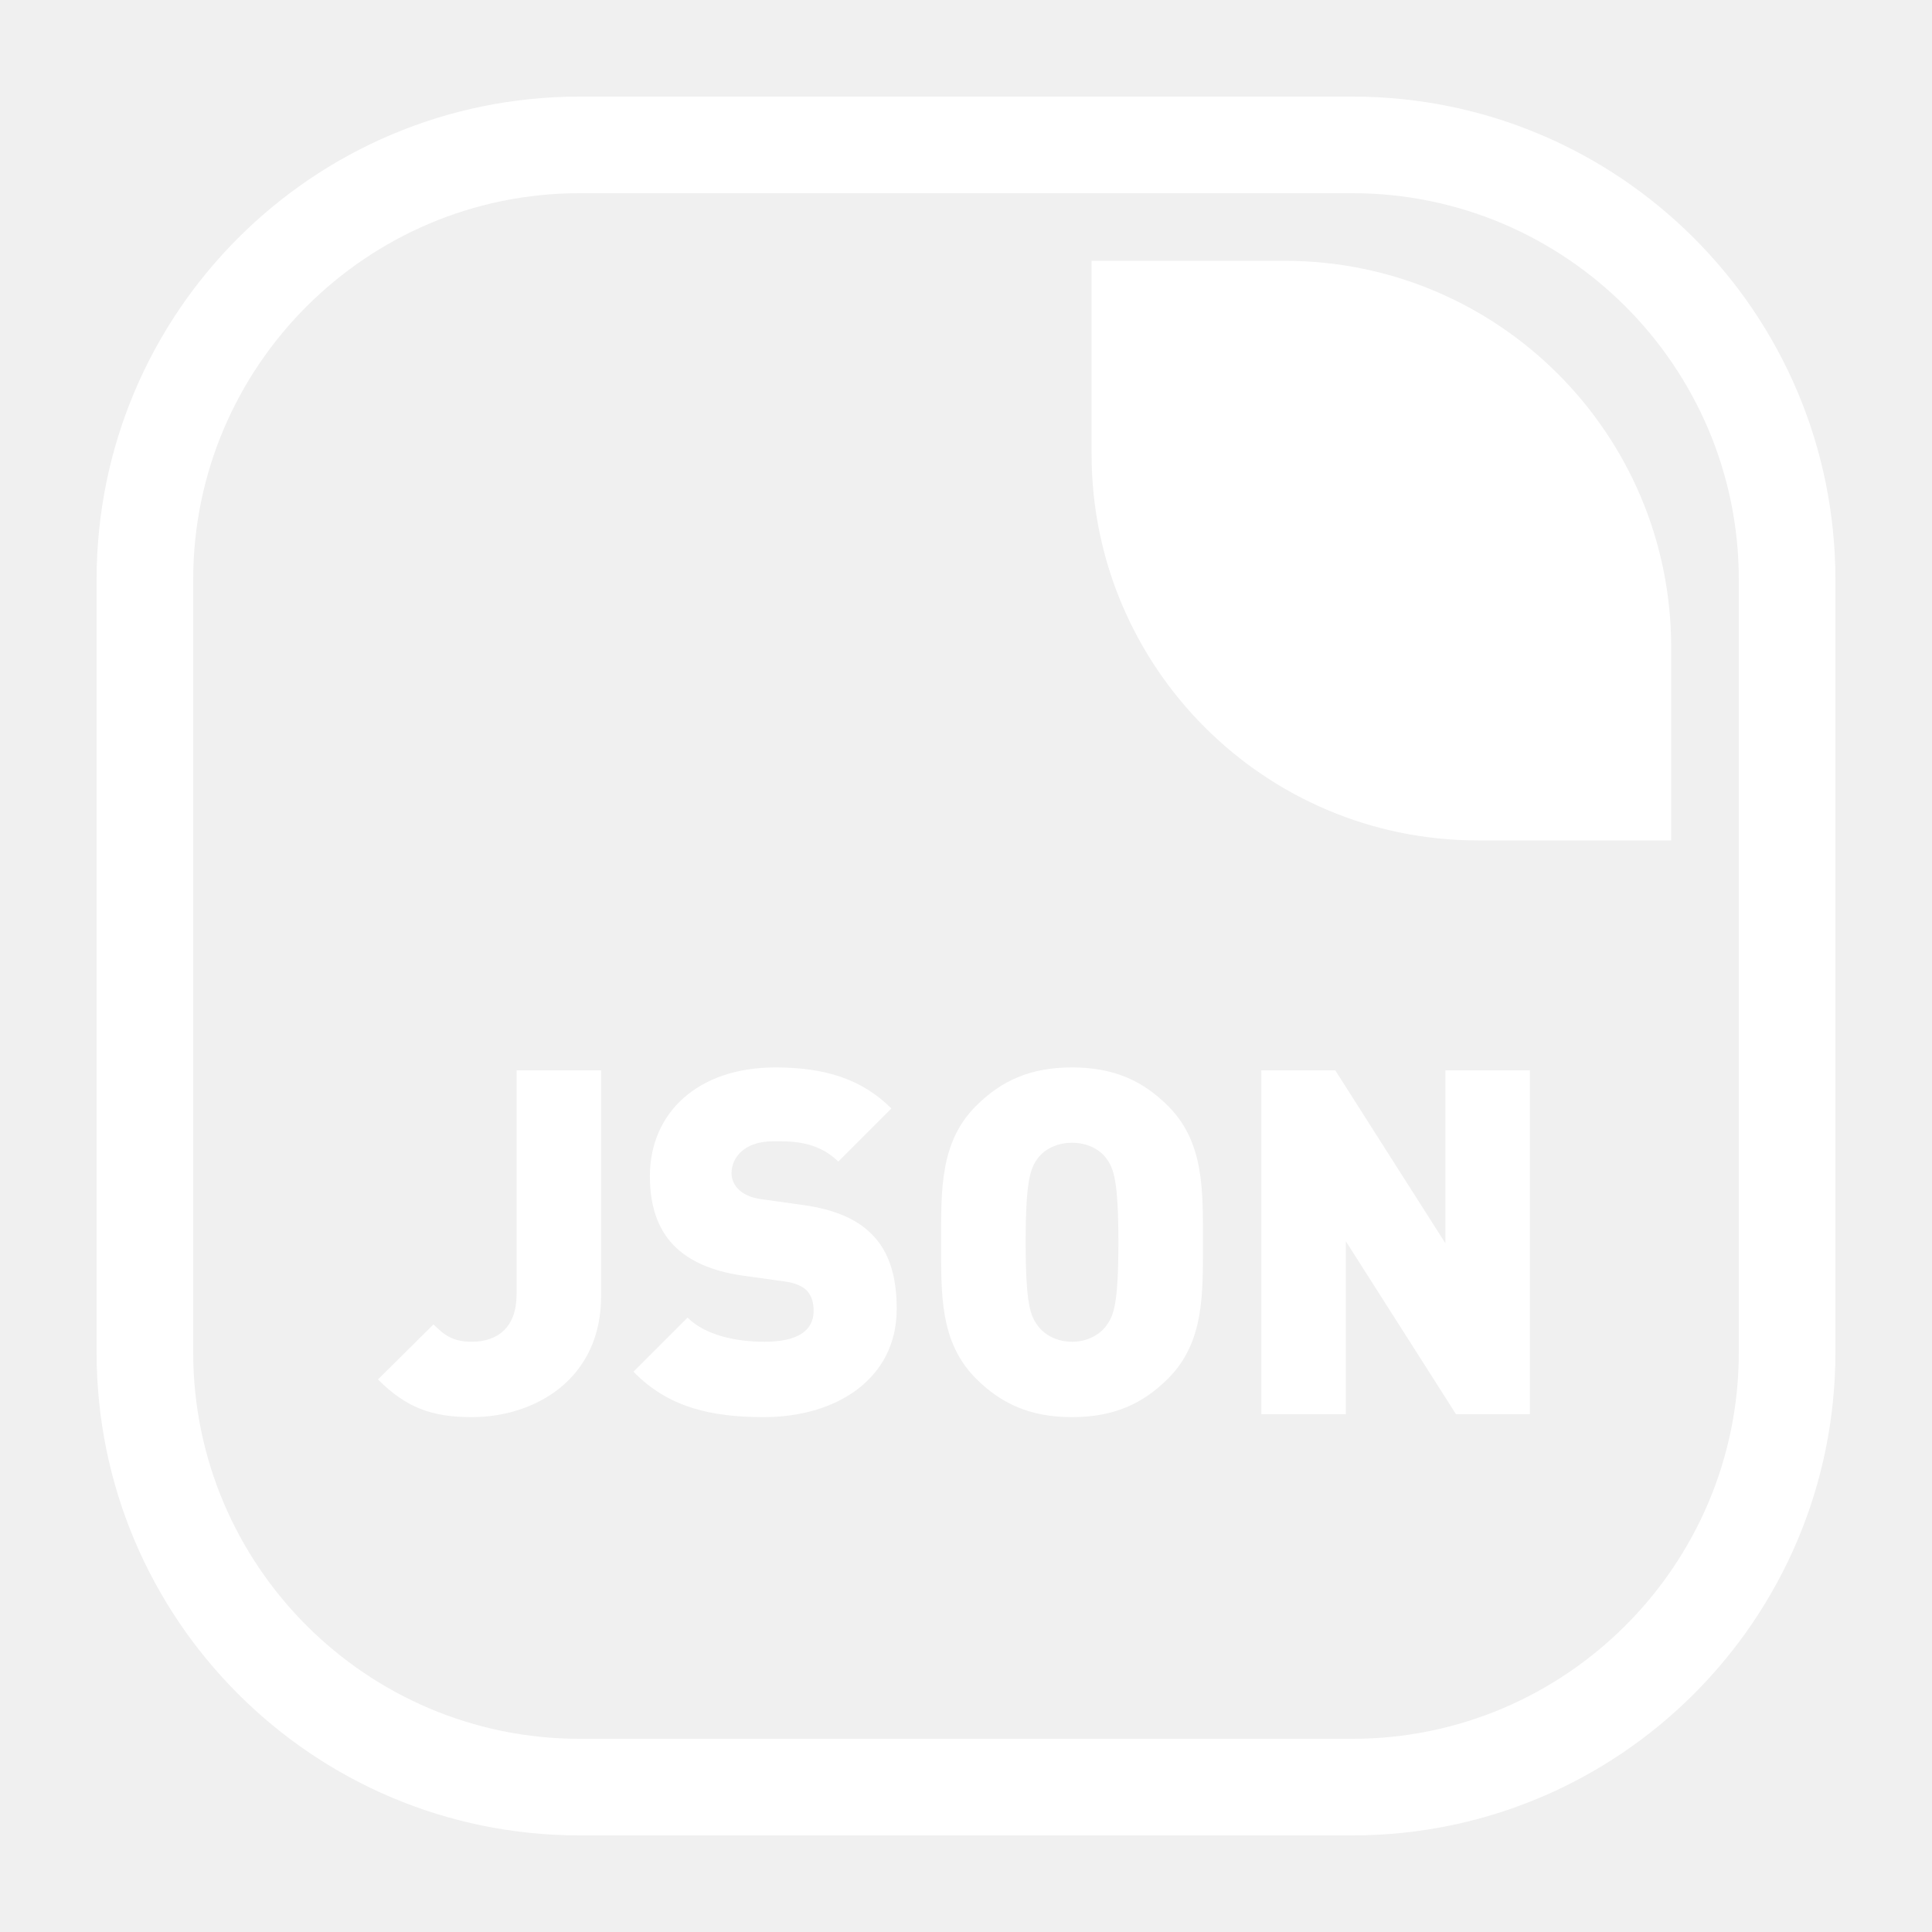
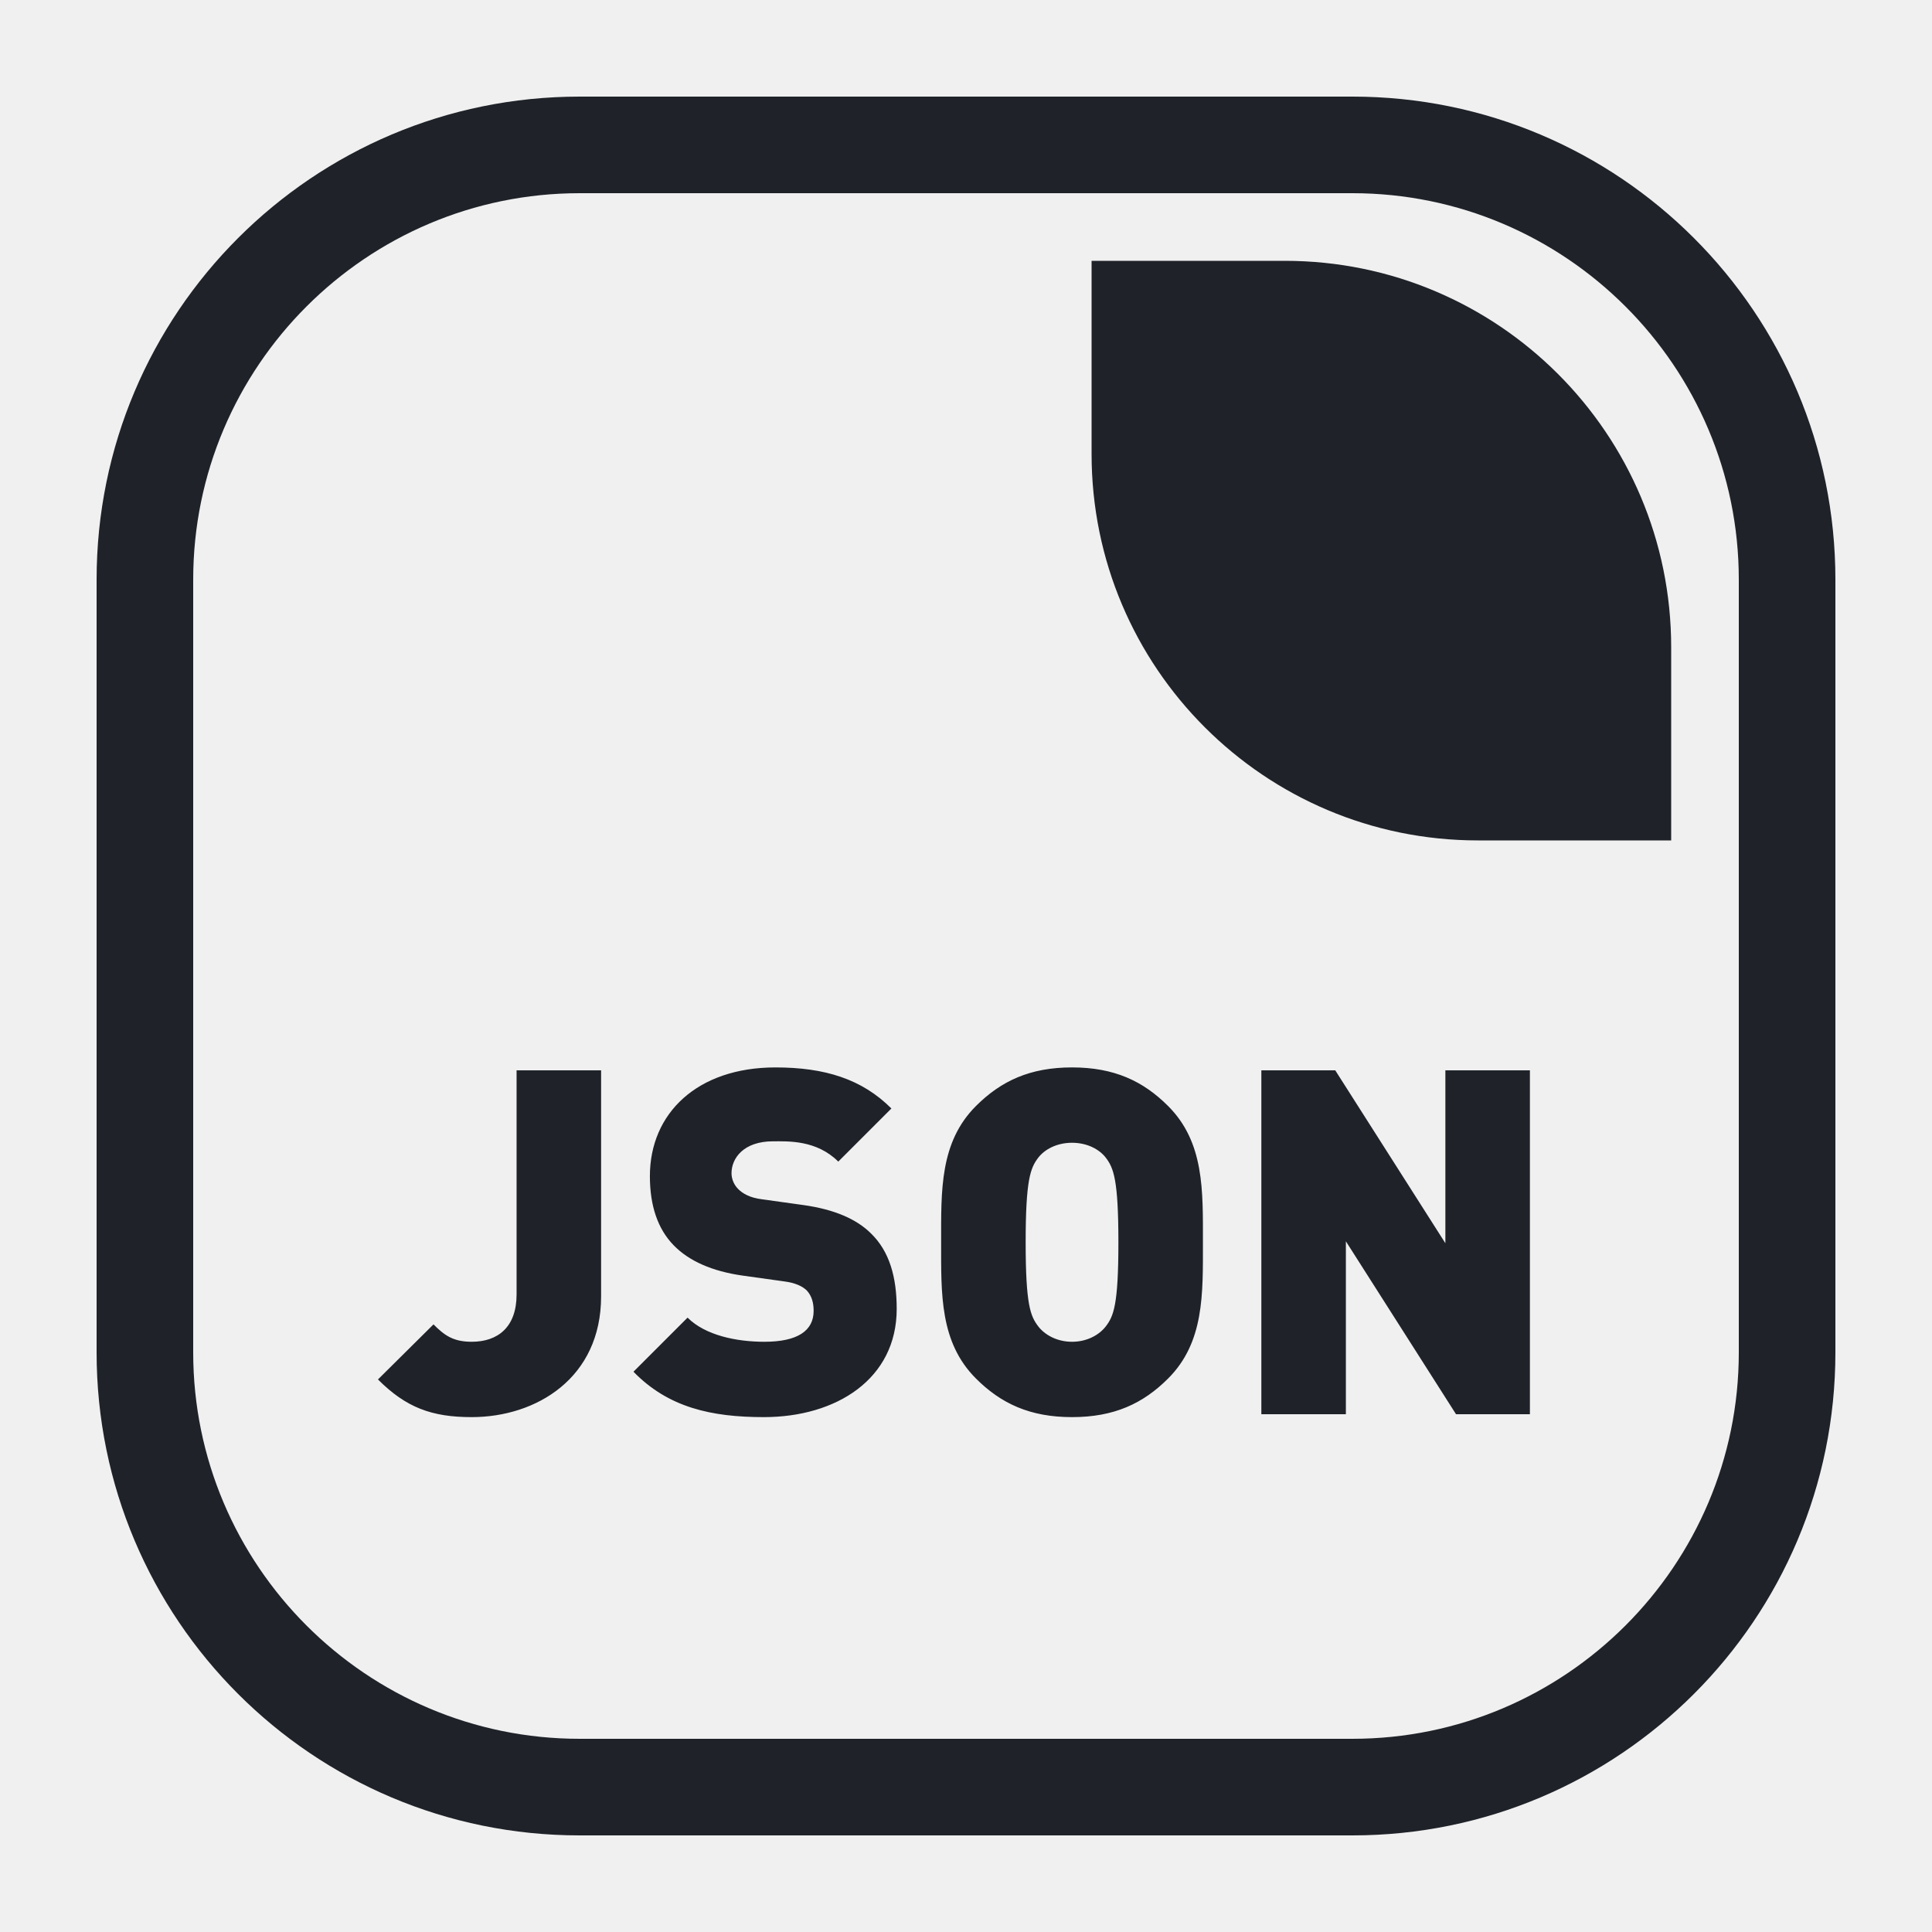
<svg xmlns="http://www.w3.org/2000/svg" t="1787341818268" class="icon" viewBox="0 0 1024 1024" version="1.1" p-id="6328" width="200" height="200">
-   <path d="M716.8 102.4c112.932 0 204.8 91.873 204.8 204.8v409.6c0 112.927-91.868 204.8-204.8 204.8H307.2c-112.932 0-204.8-91.873-204.8-204.8V307.2c0-112.927 91.868-204.8 204.8-204.8h409.6m0-51.2H307.2c-141.379 0-256 114.616-256 256v409.6c0 141.384 114.621 256 256 256h409.6c141.389 0 256-114.616 256-256V307.2c0-141.384-114.611-256-256-256z" p-id="6329" fill="#ffffff" />
-   <path d="M680.96 138.24h-102.4v102.4c0 113.106 91.689 204.8 204.8 204.8h102.4V343.04c0-113.106-91.689-204.8-204.8-204.8zM249.989 751.104c-21.248 0-34.821-5.12-49.664-19.968l29.44-29.189c5.637 5.632 10.245 9.216 20.224 9.216 13.829 0 23.808-7.68 23.808-25.088v-118.789h44.8V687.104c0.005 43.264-34.299 64-68.608 64zM404.869 751.104c-27.904 0-50.688-5.12-69.12-24.064l28.672-28.672c9.477 9.472 26.117 12.8 40.709 12.8 17.659 0 26.112-5.888 26.112-16.384 0-4.352-1.019-7.936-3.579-10.752-2.309-2.304-6.149-4.096-12.037-4.864l-22.016-3.072c-16.128-2.304-28.421-7.68-36.608-16.128-8.448-8.704-12.549-20.997-12.549-36.608 0-33.28 25.088-57.605 66.565-57.605 26.117 0 45.824 6.144 61.445 21.76l-28.16 28.16c-11.52-11.52-26.629-10.757-34.565-10.757-15.616 0-22.016 8.96-22.016 16.896 0 2.304 0.768 5.632 3.579 8.448 2.309 2.304 6.149 4.608 12.549 5.376l22.016 3.072c16.384 2.304 28.165 7.424 35.845 15.104 9.723 9.472 13.563 23.04 13.563 39.936 0 37.13-32 57.354-70.405 57.354zM619.141 730.624c-13.312 13.312-28.672 20.48-50.944 20.48s-37.637-7.168-50.944-20.48c-19.2-19.2-18.437-44.8-18.437-72.197 0-27.392-0.763-52.997 18.437-72.197 13.312-13.312 28.672-20.48 50.944-20.48s37.637 7.168 50.944 20.48c19.2 19.2 18.437 44.8 18.437 72.197-0.005 27.397 0.763 52.997-18.437 72.197z m-33.024-116.997c-3.323-4.352-9.723-7.936-17.92-7.936s-14.597 3.584-17.92 7.936c-4.096 5.376-6.656 11.52-6.656 44.8s2.56 39.173 6.656 44.549c3.323 4.352 9.723 8.192 17.92 8.192s14.597-3.84 17.92-8.192c4.096-5.376 6.656-11.264 6.656-44.549-0.005-33.28-2.565-39.424-6.656-44.8zM771.722 749.568l-58.378-91.648v91.648h-44.805v-182.282h39.168l58.373 91.653v-91.653h44.805V749.568h-39.163z" p-id="6330" fill="#ffffff" />
+   <path d="M716.8 102.4c112.932 0 204.8 91.873 204.8 204.8v409.6c0 112.927-91.868 204.8-204.8 204.8H307.2c-112.932 0-204.8-91.873-204.8-204.8V307.2c0-112.927 91.868-204.8 204.8-204.8h409.6m0-51.2H307.2c-141.379 0-256 114.616-256 256v409.6c0 141.384 114.621 256 256 256h409.6c141.389 0 256-114.616 256-256V307.2c0-141.384-114.611-256-256-256z" p-id="6329" fill="#1F2329" />
+   <path d="M680.96 138.24h-102.4v102.4c0 113.106 91.689 204.8 204.8 204.8h102.4V343.04c0-113.106-91.689-204.8-204.8-204.8zM249.989 751.104c-21.248 0-34.821-5.12-49.664-19.968l29.44-29.189c5.637 5.632 10.245 9.216 20.224 9.216 13.829 0 23.808-7.68 23.808-25.088v-118.789h44.8V687.104c0.005 43.264-34.299 64-68.608 64zM404.869 751.104c-27.904 0-50.688-5.12-69.12-24.064l28.672-28.672c9.477 9.472 26.117 12.8 40.709 12.8 17.659 0 26.112-5.888 26.112-16.384 0-4.352-1.019-7.936-3.579-10.752-2.309-2.304-6.149-4.096-12.037-4.864l-22.016-3.072c-16.128-2.304-28.421-7.68-36.608-16.128-8.448-8.704-12.549-20.997-12.549-36.608 0-33.28 25.088-57.605 66.565-57.605 26.117 0 45.824 6.144 61.445 21.76l-28.16 28.16c-11.52-11.52-26.629-10.757-34.565-10.757-15.616 0-22.016 8.96-22.016 16.896 0 2.304 0.768 5.632 3.579 8.448 2.309 2.304 6.149 4.608 12.549 5.376l22.016 3.072c16.384 2.304 28.165 7.424 35.845 15.104 9.723 9.472 13.563 23.04 13.563 39.936 0 37.13-32 57.354-70.405 57.354zM619.141 730.624c-13.312 13.312-28.672 20.48-50.944 20.48s-37.637-7.168-50.944-20.48c-19.2-19.2-18.437-44.8-18.437-72.197 0-27.392-0.763-52.997 18.437-72.197 13.312-13.312 28.672-20.48 50.944-20.48s37.637 7.168 50.944 20.48c19.2 19.2 18.437 44.8 18.437 72.197-0.005 27.397 0.763 52.997-18.437 72.197z m-33.024-116.997c-3.323-4.352-9.723-7.936-17.92-7.936s-14.597 3.584-17.92 7.936c-4.096 5.376-6.656 11.52-6.656 44.8s2.56 39.173 6.656 44.549c3.323 4.352 9.723 8.192 17.92 8.192s14.597-3.84 17.92-8.192c4.096-5.376 6.656-11.264 6.656-44.549-0.005-33.28-2.565-39.424-6.656-44.8zM771.722 749.568l-58.378-91.648v91.648h-44.805v-182.282h39.168l58.373 91.653v-91.653h44.805V749.568h-39.163z" p-id="6330" fill="#1F2329" />
</svg>
